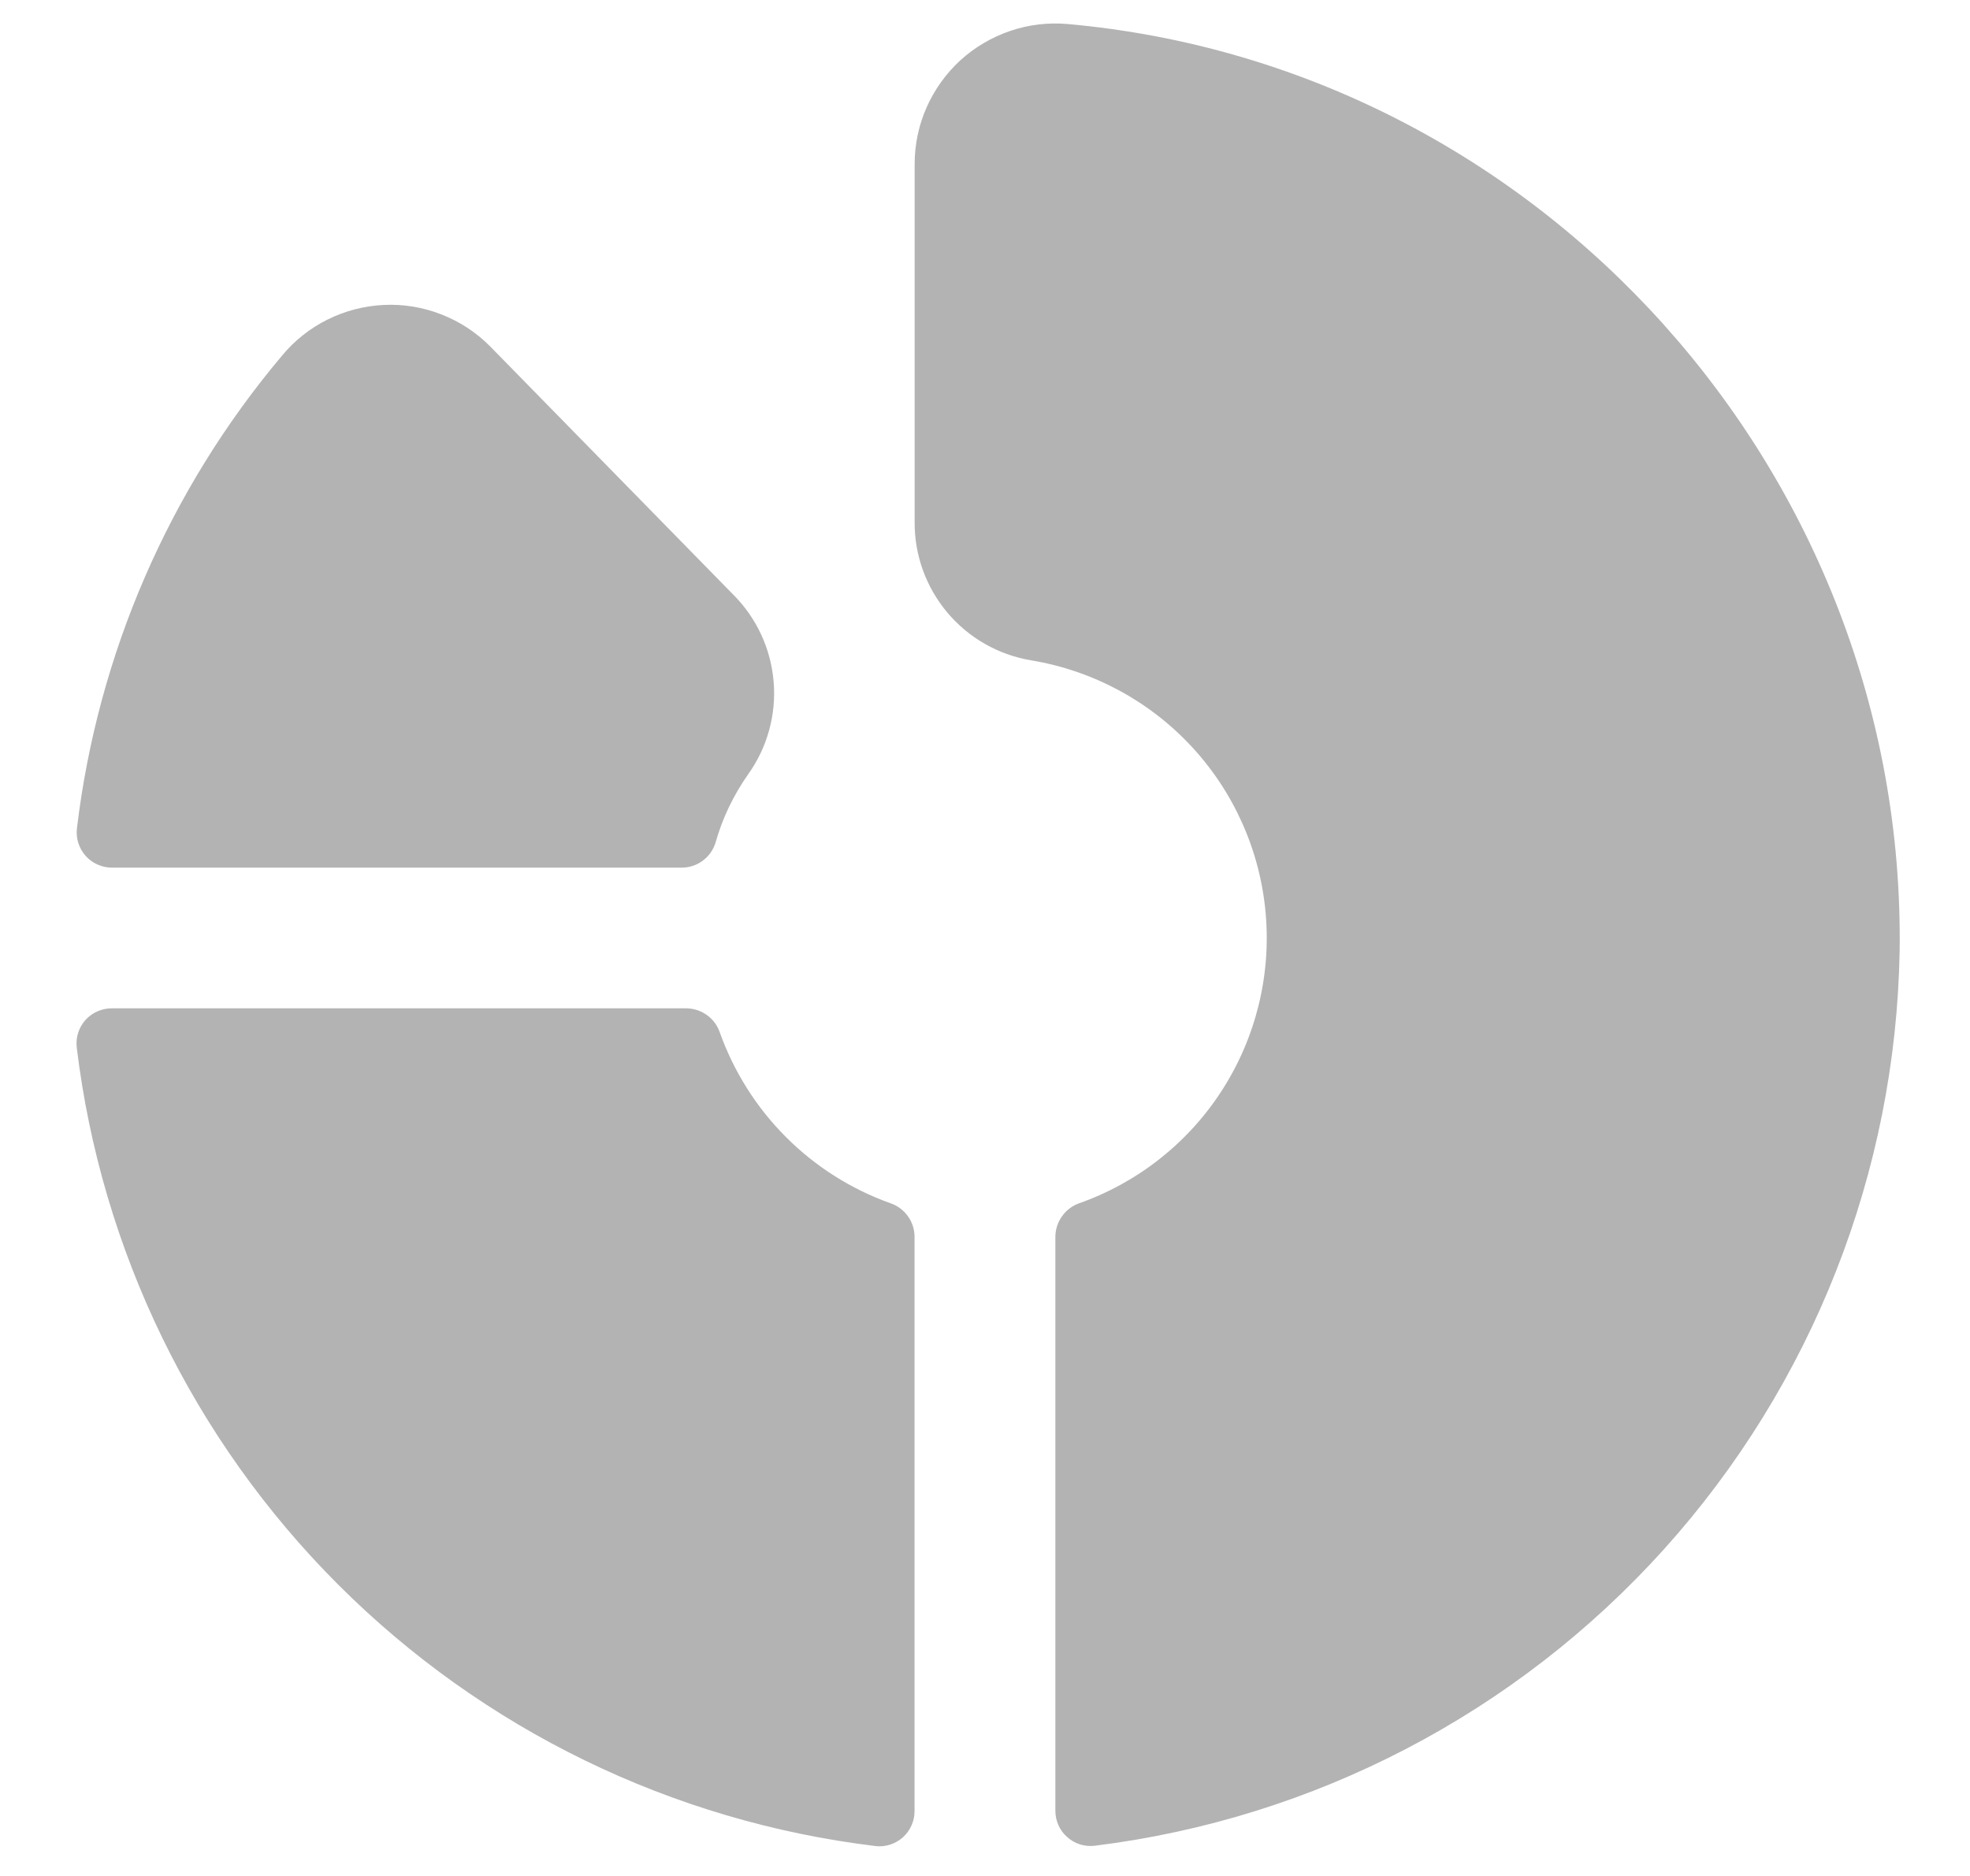
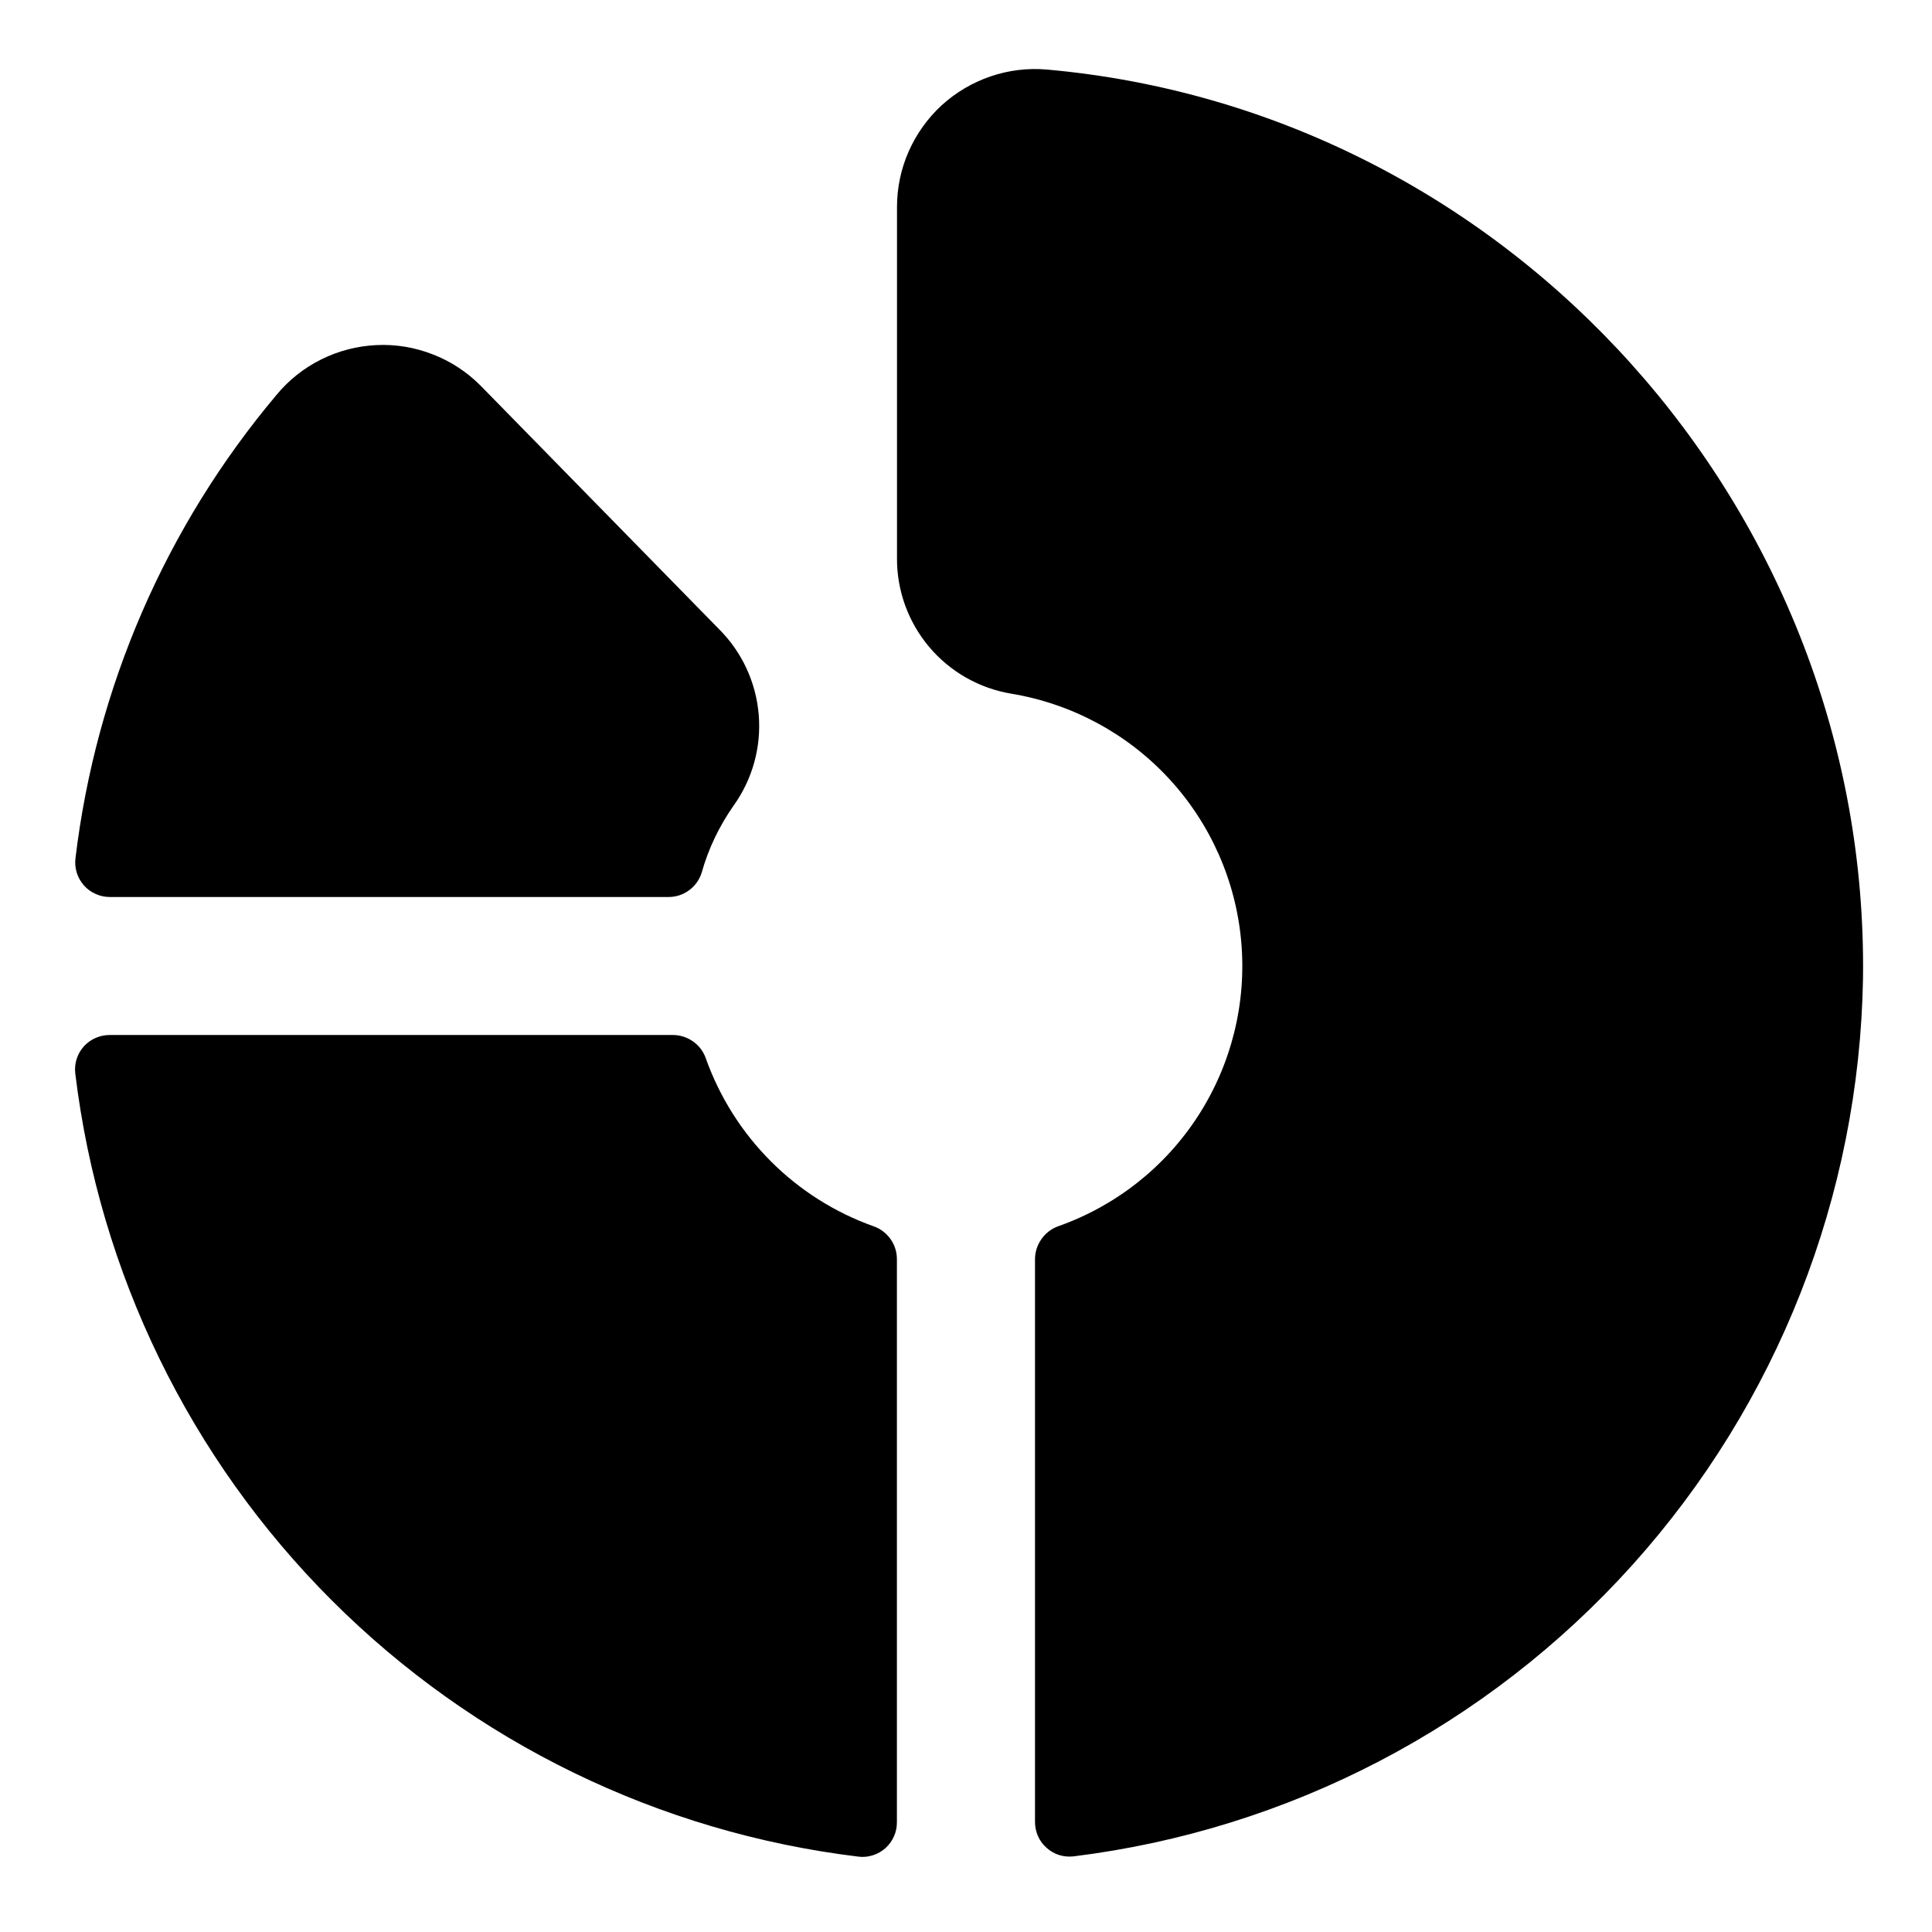
- <svg xmlns="http://www.w3.org/2000/svg" width="21" height="20" viewBox="0 0 21 20" fill="none">
-   <path d="M0.82 8.832C1.042 6.975 1.801 5.223 3.006 3.792C3.139 3.631 3.304 3.5 3.491 3.407C3.678 3.314 3.882 3.261 4.091 3.251C4.299 3.241 4.507 3.275 4.702 3.351C4.897 3.426 5.073 3.541 5.221 3.689L7.815 6.338C8.065 6.587 8.218 6.917 8.247 7.269C8.276 7.621 8.179 7.971 7.973 8.258C7.818 8.479 7.7 8.725 7.627 8.985C7.603 9.061 7.556 9.129 7.491 9.176C7.427 9.224 7.349 9.25 7.268 9.25L1.193 9.25C1.141 9.25 1.088 9.239 1.04 9.217C0.991 9.196 0.948 9.164 0.913 9.125C0.878 9.085 0.851 9.039 0.835 8.988C0.819 8.938 0.814 8.884 0.82 8.832ZM11.38 0.256C11.173 0.238 10.964 0.263 10.768 0.33C10.571 0.397 10.39 0.504 10.236 0.644C10.083 0.785 9.961 0.956 9.877 1.146C9.793 1.336 9.75 1.542 9.75 1.75V5.563C9.747 5.917 9.871 6.26 10.099 6.531C10.326 6.801 10.643 6.982 10.992 7.04C11.649 7.149 12.252 7.473 12.704 7.961C13.157 8.45 13.434 9.075 13.492 9.739C13.55 10.402 13.386 11.066 13.025 11.626C12.665 12.185 12.128 12.609 11.499 12.83C11.426 12.857 11.363 12.906 11.319 12.97C11.274 13.034 11.25 13.11 11.25 13.188L11.25 19.303C11.25 19.356 11.261 19.409 11.282 19.457C11.303 19.506 11.335 19.549 11.375 19.584C11.414 19.62 11.461 19.647 11.511 19.663C11.562 19.679 11.615 19.684 11.668 19.678C14.008 19.389 16.165 18.265 17.742 16.512C19.319 14.759 20.209 12.496 20.25 10.139C20.32 5.049 16.424 0.707 11.38 0.256ZM9.492 12.828C9.073 12.678 8.692 12.437 8.378 12.122C8.063 11.807 7.823 11.426 7.673 11.007C7.648 10.932 7.6 10.868 7.536 10.822C7.472 10.776 7.396 10.751 7.317 10.75L1.193 10.75C1.139 10.75 1.087 10.761 1.039 10.782C0.99 10.803 0.947 10.835 0.911 10.874C0.876 10.914 0.849 10.96 0.833 11.011C0.817 11.061 0.812 11.114 0.818 11.167C1.08 13.334 2.062 15.351 3.605 16.894C5.149 18.438 7.165 19.419 9.332 19.681C9.385 19.688 9.438 19.682 9.488 19.666C9.539 19.65 9.585 19.623 9.625 19.588C9.664 19.552 9.696 19.509 9.717 19.46C9.739 19.412 9.749 19.36 9.749 19.306L9.749 13.188C9.749 13.108 9.725 13.031 9.678 12.966C9.632 12.902 9.567 12.853 9.492 12.828Z" fill="#B3B3B3" />
+ <svg xmlns="http://www.w3.org/2000/svg" width="22" height="22" viewBox="0 0 21 20" fill="currentColor">
+   <path d="M0.82 8.832C1.042 6.975 1.801 5.223 3.006 3.792C3.139 3.631 3.304 3.5 3.491 3.407C3.678 3.314 3.882 3.261 4.091 3.251C4.299 3.241 4.507 3.275 4.702 3.351C4.897 3.426 5.073 3.541 5.221 3.689L7.815 6.338C8.065 6.587 8.218 6.917 8.247 7.269C8.276 7.621 8.179 7.971 7.973 8.258C7.818 8.479 7.7 8.725 7.627 8.985C7.603 9.061 7.556 9.129 7.491 9.176C7.427 9.224 7.349 9.25 7.268 9.25L1.193 9.25C1.141 9.25 1.088 9.239 1.04 9.217C0.991 9.196 0.948 9.164 0.913 9.125C0.878 9.085 0.851 9.039 0.835 8.988C0.819 8.938 0.814 8.884 0.82 8.832ZM11.38 0.256C11.173 0.238 10.964 0.263 10.768 0.33C10.571 0.397 10.39 0.504 10.236 0.644C10.083 0.785 9.961 0.956 9.877 1.146C9.793 1.336 9.75 1.542 9.75 1.75V5.563C9.747 5.917 9.871 6.26 10.099 6.531C10.326 6.801 10.643 6.982 10.992 7.04C11.649 7.149 12.252 7.473 12.704 7.961C13.157 8.45 13.434 9.075 13.492 9.739C13.55 10.402 13.386 11.066 13.025 11.626C12.665 12.185 12.128 12.609 11.499 12.83C11.426 12.857 11.363 12.906 11.319 12.97C11.274 13.034 11.25 13.11 11.25 13.188L11.25 19.303C11.25 19.356 11.261 19.409 11.282 19.457C11.303 19.506 11.335 19.549 11.375 19.584C11.414 19.62 11.461 19.647 11.511 19.663C11.562 19.679 11.615 19.684 11.668 19.678C14.008 19.389 16.165 18.265 17.742 16.512C19.319 14.759 20.209 12.496 20.25 10.139C20.32 5.049 16.424 0.707 11.38 0.256ZM9.492 12.828C9.073 12.678 8.692 12.437 8.378 12.122C8.063 11.807 7.823 11.426 7.673 11.007C7.648 10.932 7.6 10.868 7.536 10.822C7.472 10.776 7.396 10.751 7.317 10.75L1.193 10.75C1.139 10.75 1.087 10.761 1.039 10.782C0.99 10.803 0.947 10.835 0.911 10.874C0.876 10.914 0.849 10.96 0.833 11.011C0.817 11.061 0.812 11.114 0.818 11.167C1.08 13.334 2.062 15.351 3.605 16.894C5.149 18.438 7.165 19.419 9.332 19.681C9.385 19.688 9.438 19.682 9.488 19.666C9.539 19.65 9.585 19.623 9.625 19.588C9.664 19.552 9.696 19.509 9.717 19.46C9.739 19.412 9.749 19.36 9.749 19.306L9.749 13.188C9.749 13.108 9.725 13.031 9.678 12.966C9.632 12.902 9.567 12.853 9.492 12.828Z" />
</svg>
